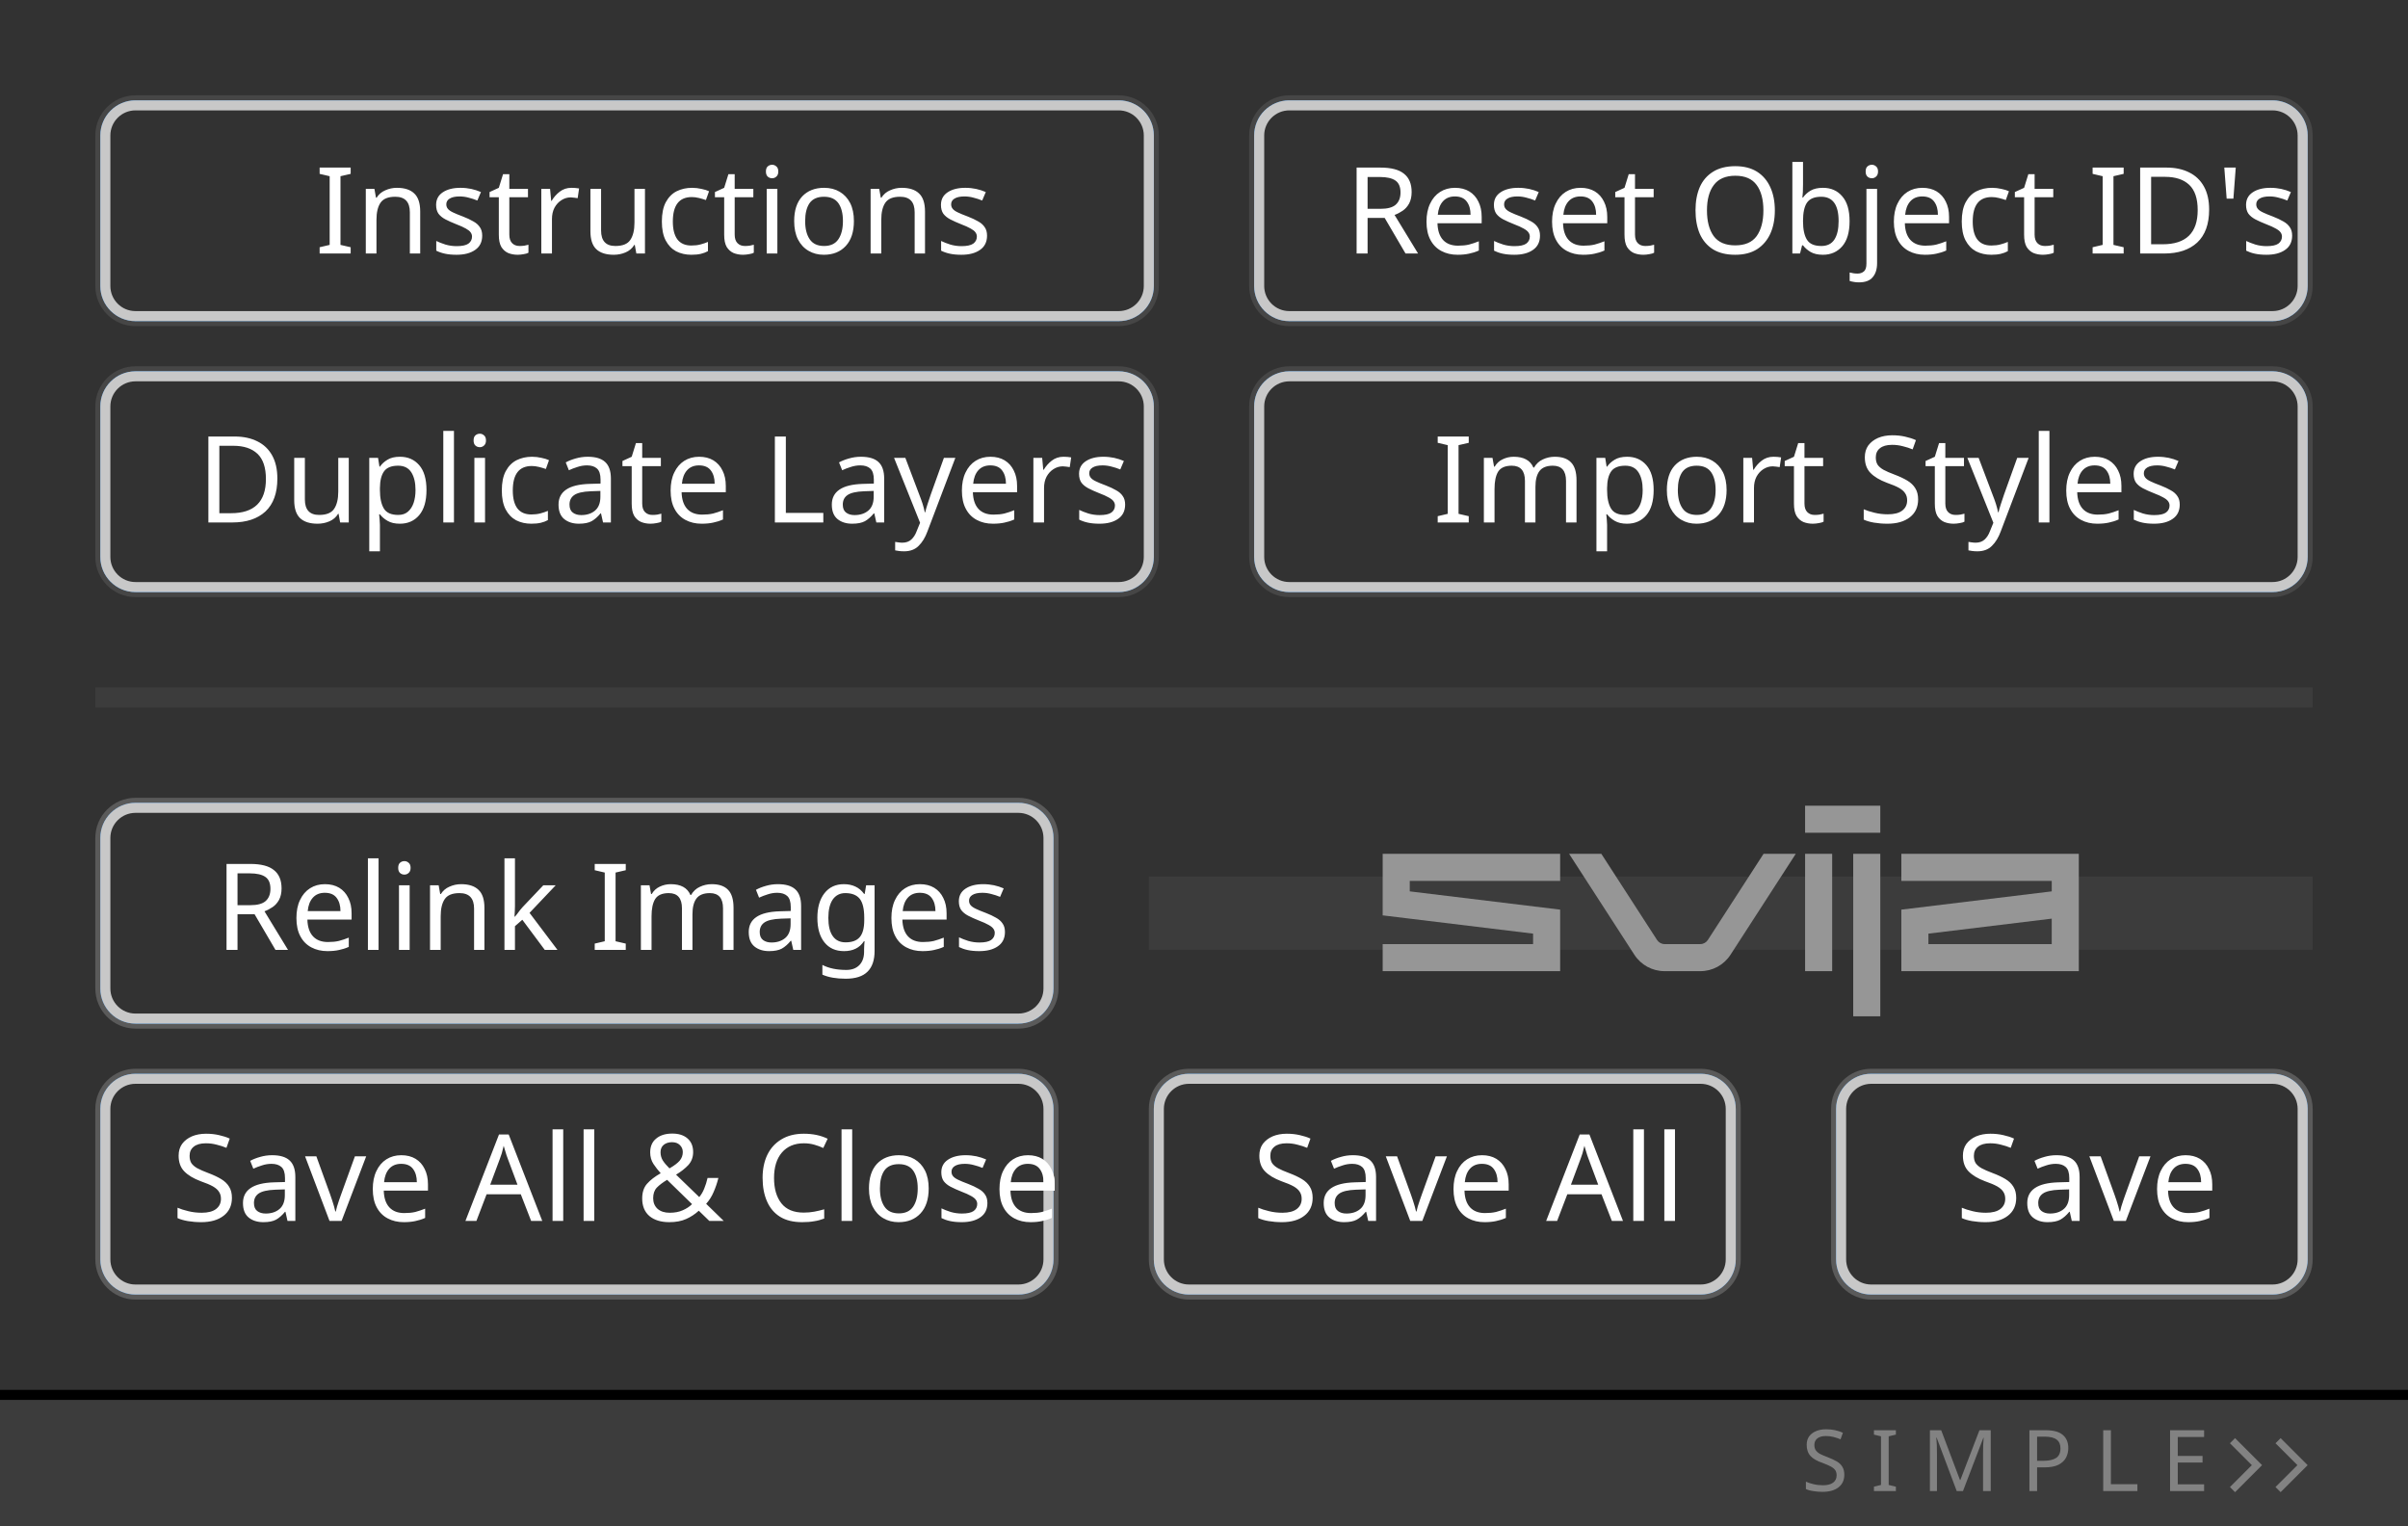
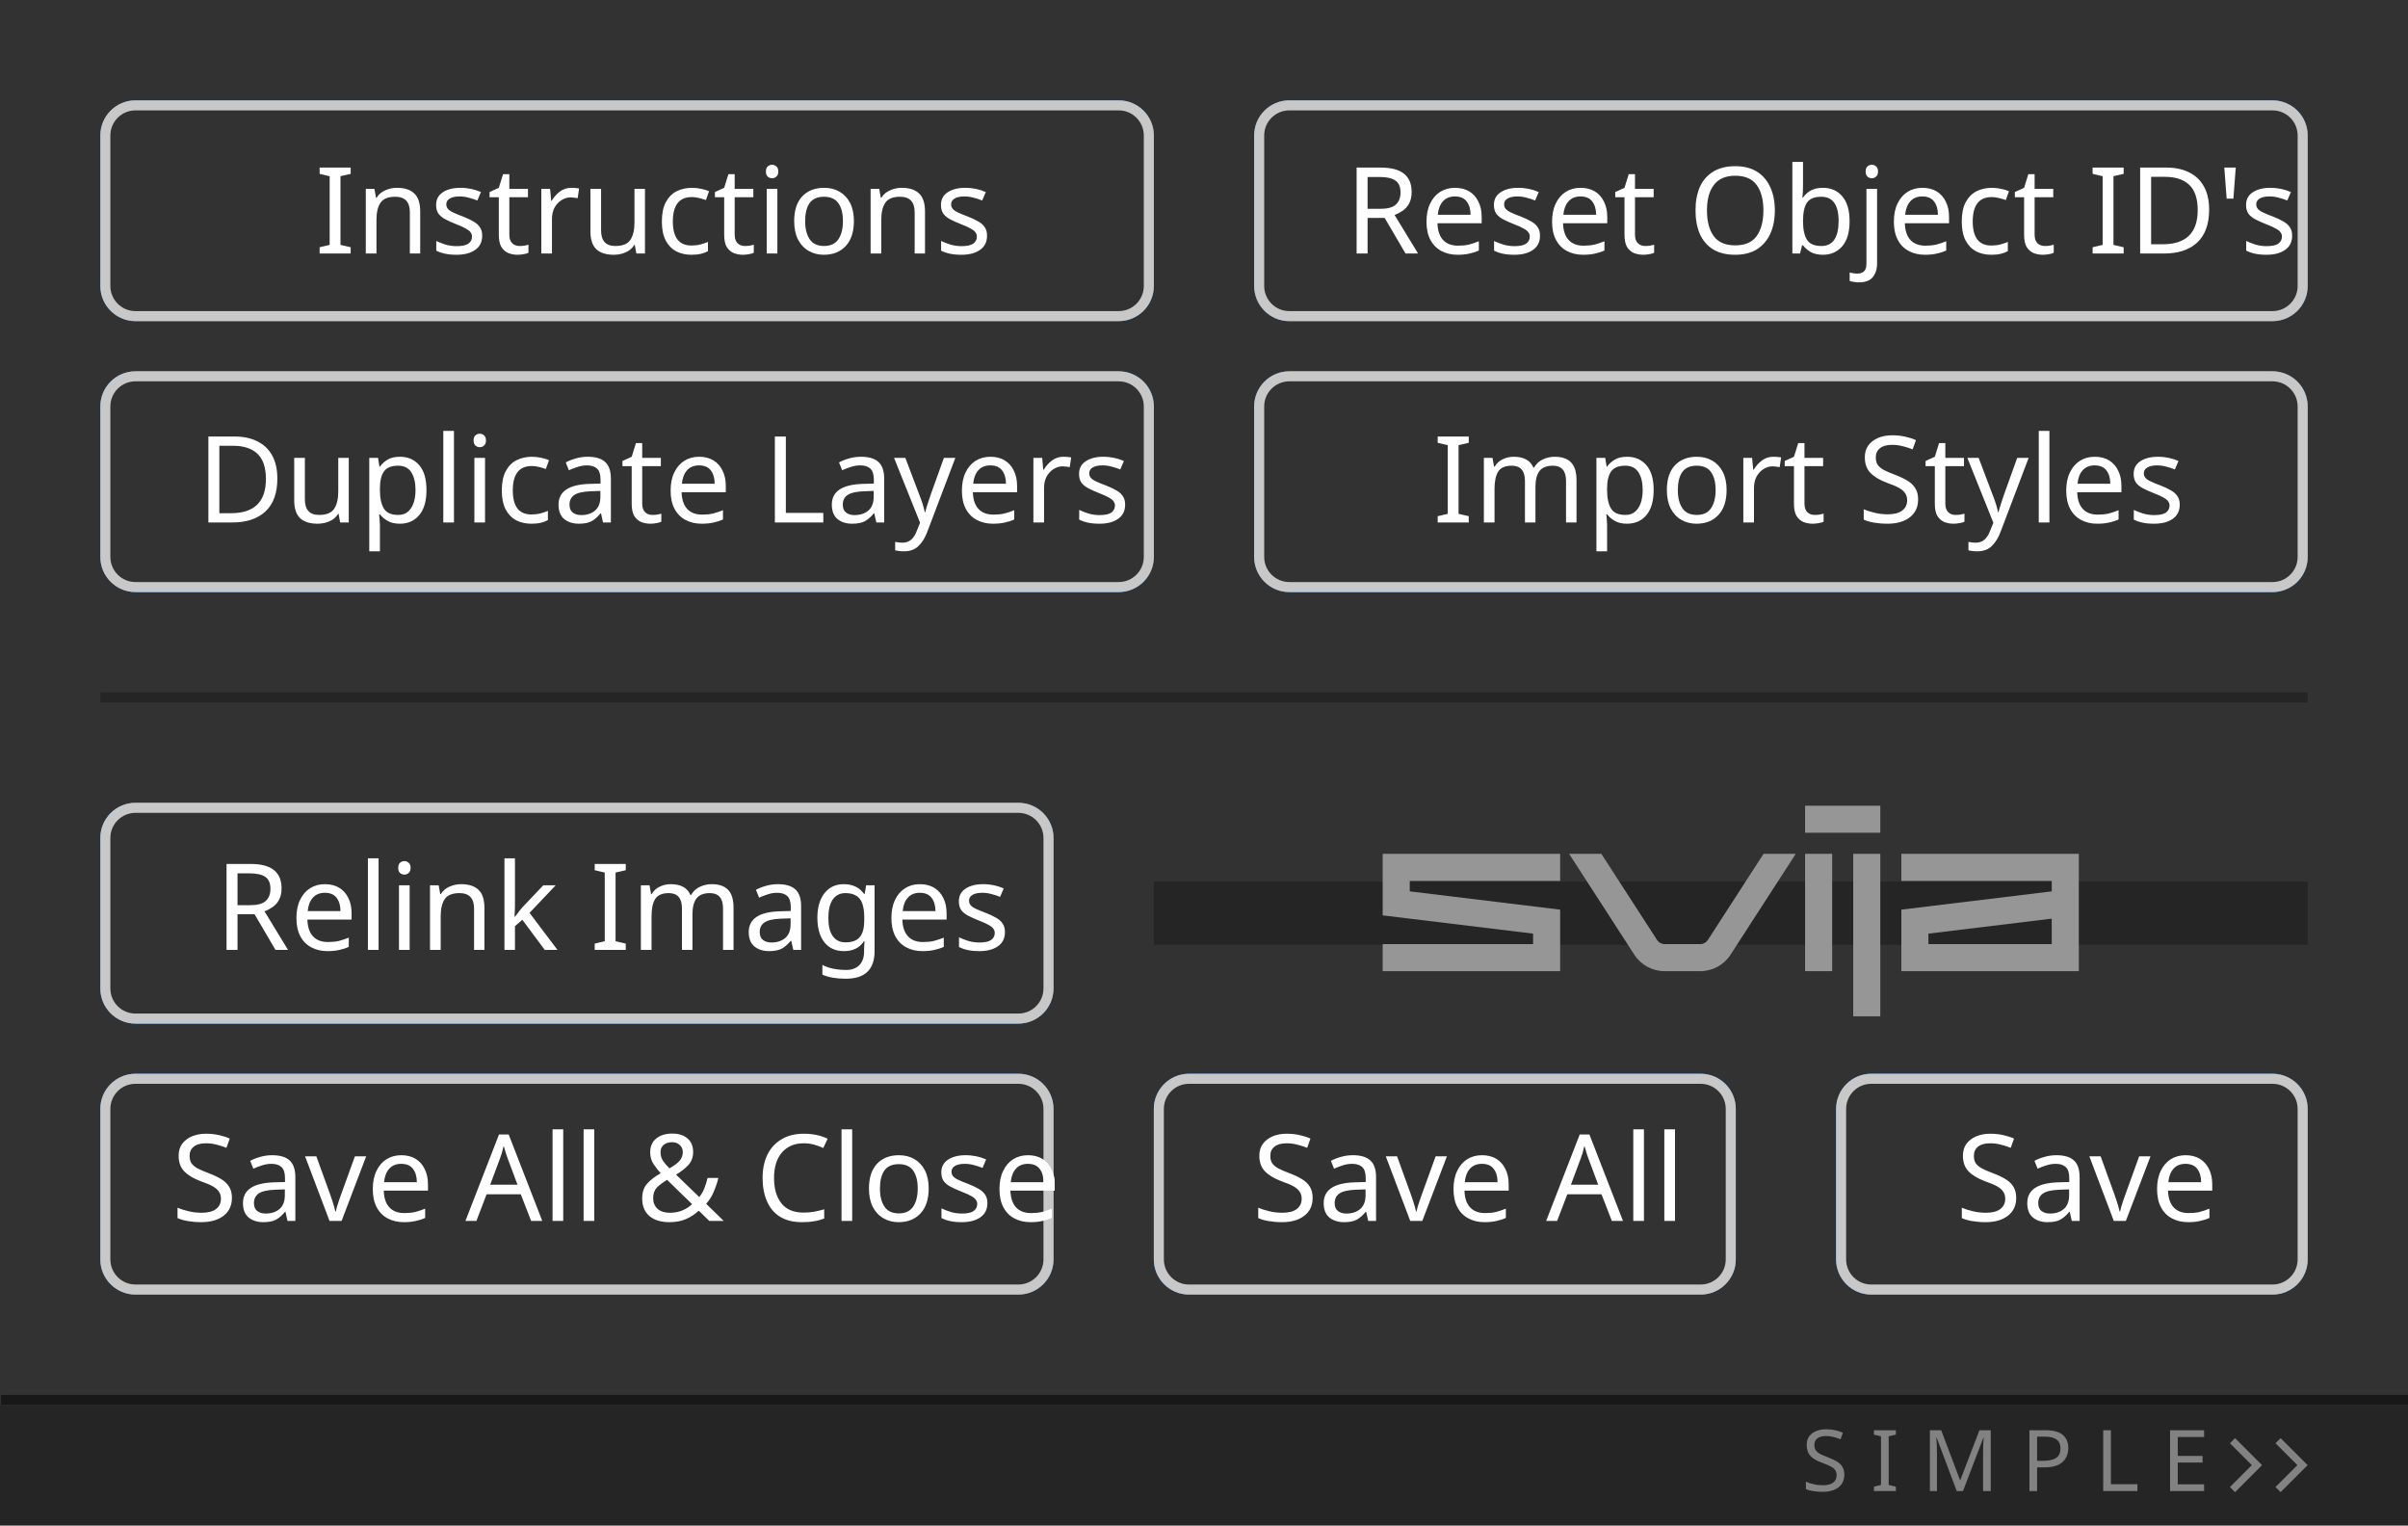
<svg xmlns="http://www.w3.org/2000/svg" xmlns:xlink="http://www.w3.org/1999/xlink" version="1.1" x="0px" y="0px" viewBox="0 0 240 152" style="enable-background:new 0 0 240 152;" xml:space="preserve">
  <style type="text/css">
- 	.st0{fill:#323232;stroke:#323232;stroke-miterlimit:10;}
- 	.st1{fill:#535353;stroke:#535353;stroke-miterlimit:10;}
- 	.st2{fill:#B9B9B9;stroke:#B9B9B9;stroke-miterlimit:10;}
- 	.st3{fill:#F0F0F0;stroke:#F0F0F0;stroke-miterlimit:10;}
- 	.st4{fill:#1E1E1E;stroke:#000000;stroke-miterlimit:10;}
- 	.st5{fill:#787878;stroke:#787878;stroke-miterlimit:10;}
- 	.st6{fill:#B4B4B4;stroke:#B4B4B4;stroke-miterlimit:10;}
- 	.st7{fill:#3C3C3C;stroke:#3C3C3C;stroke-miterlimit:10;}
- 	.st8{fill:#464646;stroke:#464646;stroke-miterlimit:10;}
- 	.st9{fill:#AAAAAA;stroke:#AAAAAA;stroke-miterlimit:10;}
- 	.st10{fill:#DCDCDC;stroke:#DCDCDC;stroke-miterlimit:10;}
+ 	.st0{fill:#323232;}
+ 	.st1{fill:#535353;}
+ 	.st2{fill:#B9B9B9;}
+ 	.st3{fill:#F0F0F0;}
+ 	.st4{fill:#181818;}
+ 	.st5{fill:#787878;}
+ 	.st6{fill:#B4B4B4;}
+ 	.st7{fill:#252525;}
+ 	.st8{fill:#464646;}
+ 	.st9{fill:#AAAAAA;}
+ 	.st10{fill:#DCDCDC;}
	.st11{fill:#828282;}
	.st12{font-family:'SourceSansPro-SemiBold';}
	.st13{font-size:8.5px;}
	.st14{fill:#8C8C8C;}
- 	.st15{fill:#464646;}
- 	.st16{fill:#5A5A5A;}
- 	.st17{fill:#969696;}
- 	.st18{fill:#AAAAAA;}
- 	.st19{fill:#787878;}
- 	.st20{fill:#5A5A5A;stroke:#5A5A5A;stroke-miterlimit:10;}
- 	.st21{fill:#828282;stroke:#828282;stroke-miterlimit:10;}
- 	.st22{fill:#DCDCDC;}
- 	.st23{font-size:12px;}
- 	.st24{fill:#646464;stroke:#646464;stroke-miterlimit:10;}
- 	.st25{fill:#969696;stroke:#969696;stroke-miterlimit:10;}
- 	.st26{fill:#C8C8C8;stroke:#C8C8C8;stroke-miterlimit:10;}
- 	.st27{fill:#505050;stroke:#505050;stroke-miterlimit:10;}
- 	.st28{fill:#E6E6E6;stroke:#E6E6E6;stroke-miterlimit:10;}
- 	.st29{fill:#2D8CEB;}
- 	.st30{fill:#C8C8C8;}
- 	.st31{fill:#323232;}
- 	.st32{fill:#646464;}
- 	.st33{fill:#FFFFFF;}
- 	.st34{opacity:0;}
+ 	.st15{fill:#5A5A5A;}
+ 	.st16{fill:#969696;}
+ 	.st17{fill:#3C3C3C;}
+ 	.st18{font-size:12px;}
+ 	.st19{fill:#646464;}
+ 	.st20{fill:#C8C8C8;}
+ 	.st21{fill:#505050;}
+ 	.st22{fill:#E6E6E6;}
+ 	.st23{fill:#2D8CEB;}
+ 	.st24{fill:#FFFFFF;}
+ 	.st25{opacity:0;}
</style>
  <g id="not_buttons__xBB_">
    <g id="background">
      <rect class="st0" width="240" height="152" />
    </g>
    <g id="bottom_bar_stroke">
      <g>
        <rect x="0.096" y="139" class="st4" width="239.904" height="1" />
      </g>
    </g>
    <g id="logo_bar_x2C__bar__x26__bottom_bar">
      <g>
        <rect x="115" y="87.85" class="st7" width="115" height="6.3" />
        <rect x="10" y="69" class="st7" width="220" height="1" />
      </g>
      <g>
        <rect x="0" y="140" class="st7" width="240" height="12" />
      </g>
    </g>
    <g id="bottom_bar_text">
      <g>
        <text transform="matrix(1 0 0 1 179.5529 148.5822)" class="st11 st12 st13">S I M P L E</text>
      </g>
      <path class="st11" d="M227.304,148.692l-0.51-0.51l2.183-2.182l-2.183-2.182l0.51-0.51l2.692,2.691L227.304,148.692z M225.455,146    l-2.691-2.691l-0.51,0.51l2.182,2.182l-2.182,2.182l0.51,0.51L225.455,146z" />
    </g>
    <g id="left_help">
	</g>
    <g id="logo__x26__right_help">
-       <path class="st17" d="M182.608,85.084h-2.698v11.692h2.698V85.084z M187.404,80.287h-7.495v2.698h7.495V80.287z M187.404,85.084    h-2.698v16.189h2.698V85.084z M155.497,96.776h-17.688v-2.698h14.99v-1.043l-14.99-1.82v-6.131h17.688v2.698h-14.99v1.042    l14.99,1.82V96.776z M207.191,85.084h-17.688v2.698h14.99v1.042l-14.99,1.82v6.131h17.688V85.084z M192.201,93.035l12.291-1.493    v2.535h-12.291V93.035z M175.768,85.084l-5.55,8.581c-0.167,0.259-0.451,0.413-0.759,0.413h-3.547    c-0.308,0-0.592-0.154-0.759-0.413l-5.55-8.581h-3.213l6.497,10.046c0.667,1.031,1.797,1.646,3.024,1.646h3.547    c1.227,0,2.358-0.615,3.024-1.646l6.497-10.046H175.768z" />
+       <path class="st16" d="M182.608,85.084h-2.698v11.692h2.698V85.084z M187.404,80.287h-7.495v2.698h7.495V80.287z M187.404,85.084    h-2.698v16.189h2.698V85.084z M155.497,96.776h-17.688v-2.698h14.99v-1.043l-14.99-1.82v-6.131h17.688v2.698h-14.99v1.042    l14.99,1.82V96.776z M207.191,85.084h-17.688v2.698h14.99v1.042l-14.99,1.82v6.131h17.688V85.084z M192.201,93.035l12.291-1.493    v2.535h-12.291V93.035z M175.768,85.084l-5.55,8.581c-0.167,0.259-0.451,0.413-0.759,0.413h-3.547    c-0.308,0-0.592-0.154-0.759-0.413l-5.55-8.581h-3.213l6.497,10.046c0.667,1.031,1.797,1.646,3.024,1.646h3.547    c1.227,0,2.358-0.615,3.024-1.646l6.497-10.046H175.768z" />
    </g>
  </g>
  <g id="buttons__xBB_">
    <g id="bottom_stroke">
      <g>
        <g>
-           <path class="st20" d="M226.5,129h-40c-1.93,0-3.5-1.57-3.5-3.5v-15c0-1.93,1.57-3.5,3.5-3.5h40c1.93,0,3.5,1.57,3.5,3.5v15      C230,127.43,228.43,129,226.5,129z" />
-         </g>
-         <g>
-           <path class="st20" d="M101.5,129h-88c-1.93,0-3.5-1.57-3.5-3.5v-15c0-1.93,1.57-3.5,3.5-3.5h88c1.93,0,3.5,1.57,3.5,3.5v15      C105,127.43,103.43,129,101.5,129z" />
-         </g>
-         <g>
-           <path class="st20" d="M101.5,102h-88c-1.93,0-3.5-1.57-3.5-3.5v-15c0-1.93,1.57-3.5,3.5-3.5h88c1.93,0,3.5,1.57,3.5,3.5v15      C105,100.43,103.43,102,101.5,102z" />
-         </g>
-         <g>
-           <path class="st20" d="M169.5,129h-51c-1.93,0-3.5-1.57-3.5-3.5v-15c0-1.93,1.57-3.5,3.5-3.5h51c1.93,0,3.5,1.57,3.5,3.5v15      C173,127.43,171.43,129,169.5,129z" />
+           <path class="st15" d="M226.5,129h-40c-1.93,0-3.5-1.57-3.5-3.5v-15c0-1.93,1.57-3.5,3.5-3.5h40c1.93,0,3.5,1.57,3.5,3.5v15      C230,127.43,228.43,129,226.5,129z" />
+         </g>
+         <g>
+           <path class="st15" d="M101.5,129h-88c-1.93,0-3.5-1.57-3.5-3.5v-15c0-1.93,1.57-3.5,3.5-3.5h88c1.93,0,3.5,1.57,3.5,3.5v15      C105,127.43,103.43,129,101.5,129z" />
+         </g>
+         <g>
+           <path class="st15" d="M101.5,102h-88c-1.93,0-3.5-1.57-3.5-3.5v-15c0-1.93,1.57-3.5,3.5-3.5h88c1.93,0,3.5,1.57,3.5,3.5v15      C105,100.43,103.43,102,101.5,102z" />
+         </g>
+         <g>
+           <path class="st15" d="M169.5,129h-51c-1.93,0-3.5-1.57-3.5-3.5v-15c0-1.93,1.57-3.5,3.5-3.5h51c1.93,0,3.5,1.57,3.5,3.5v15      C173,127.43,171.43,129,169.5,129z" />
        </g>
      </g>
    </g>
    <g id="bottom_fill">
      <g>
-         <path class="st7" d="M186.5,108c-1.379,0-2.5,1.121-2.5,2.5v15c0,1.379,1.121,2.5,2.5,2.5h40c1.379,0,2.5-1.121,2.5-2.5v-15     c0-1.379-1.121-2.5-2.5-2.5H186.5z" />
-       </g>
-       <g>
-         <path class="st7" d="M13.5,108c-1.379,0-2.5,1.121-2.5,2.5v15c0,1.379,1.121,2.5,2.5,2.5h88c1.379,0,2.5-1.121,2.5-2.5v-15     c0-1.379-1.121-2.5-2.5-2.5H13.5z" />
-       </g>
-       <g>
-         <path class="st7" d="M118.5,108c-1.379,0-2.5,1.121-2.5,2.5v15c0,1.379,1.121,2.5,2.5,2.5h51c1.379,0,2.5-1.121,2.5-2.5v-15     c0-1.379-1.121-2.5-2.5-2.5H118.5z" />
-       </g>
-       <g>
-         <path class="st7" d="M13.5,81c-1.379,0-2.5,1.122-2.5,2.5v15c0,1.379,1.121,2.5,2.5,2.5h88c1.379,0,2.5-1.121,2.5-2.5v-15     c0-1.378-1.121-2.5-2.5-2.5H13.5z" />
+         <path class="st17" d="M186.5,108c-1.379,0-2.5,1.121-2.5,2.5v15c0,1.379,1.121,2.5,2.5,2.5h40c1.379,0,2.5-1.121,2.5-2.5v-15     c0-1.379-1.121-2.5-2.5-2.5H186.5z" />
+       </g>
+       <g>
+         <path class="st17" d="M13.5,108c-1.379,0-2.5,1.121-2.5,2.5v15c0,1.379,1.121,2.5,2.5,2.5h88c1.379,0,2.5-1.121,2.5-2.5v-15     c0-1.379-1.121-2.5-2.5-2.5H13.5z" />
+       </g>
+       <g>
+         <path class="st17" d="M118.5,108c-1.379,0-2.5,1.121-2.5,2.5v15c0,1.379,1.121,2.5,2.5,2.5h51c1.379,0,2.5-1.121,2.5-2.5v-15     c0-1.379-1.121-2.5-2.5-2.5H118.5z" />
+       </g>
+       <g>
+         <path class="st17" d="M13.5,81c-1.379,0-2.5,1.122-2.5,2.5v15c0,1.379,1.121,2.5,2.5,2.5h88c1.379,0,2.5-1.121,2.5-2.5v-15     c0-1.378-1.121-2.5-2.5-2.5H13.5z" />
      </g>
    </g>
    <g id="bottom_label">
      <g>
-         <text transform="matrix(1 0 0 1 21.4224 94.653)" class="st22 st12 st23">Relink Images</text>
-       </g>
-       <g>
-         <text transform="matrix(1 0 0 1 17.0844 121.662)" class="st22 st12 st23">Save All &amp; Close</text>
-       </g>
-       <g>
-         <text transform="matrix(1 0 0 1 194.9201 121.6617)" class="st22 st12 st23">Save</text>
-       </g>
-       <g>
-         <text transform="matrix(1 0 0 1 124.7976 121.6617)" class="st22 st12 st23">Save All</text>
+         <text transform="matrix(1 0 0 1 21.4224 94.653)" class="st10 st12 st18">Relink Images</text>
+       </g>
+       <g>
+         <text transform="matrix(1 0 0 1 17.0844 121.662)" class="st10 st12 st18">Save All &amp; Close</text>
+       </g>
+       <g>
+         <text transform="matrix(1 0 0 1 194.9201 121.6617)" class="st10 st12 st18">Save</text>
+       </g>
+       <g>
+         <text transform="matrix(1 0 0 1 124.7976 121.6617)" class="st10 st12 st18">Save All</text>
      </g>
    </g>
    <g id="top_stroke">
      <g>
        <g>
          <path class="st8" d="M226.5,32h-98c-1.93,0-3.5-1.57-3.5-3.5v-15c0-1.93,1.57-3.5,3.5-3.5h98c1.93,0,3.5,1.57,3.5,3.5v15      C230,30.429,228.43,32,226.5,32z" />
        </g>
        <g>
          <path class="st8" d="M226.5,59h-98c-1.93,0-3.5-1.57-3.5-3.5v-15c0-1.93,1.57-3.5,3.5-3.5h98c1.93,0,3.5,1.57,3.5,3.5v15      C230,57.429,228.43,59,226.5,59z" />
        </g>
        <g>
          <path class="st8" d="M111.5,32h-98c-1.93,0-3.5-1.57-3.5-3.5v-15c0-1.93,1.57-3.5,3.5-3.5h98c1.93,0,3.5,1.57,3.5,3.5v15      C115,30.429,113.43,32,111.5,32z" />
        </g>
        <g>
          <path class="st8" d="M111.5,59h-98c-1.93,0-3.5-1.57-3.5-3.5v-15c0-1.93,1.57-3.5,3.5-3.5h98c1.93,0,3.5,1.57,3.5,3.5v15      C115,57.429,113.43,59,111.5,59z" />
        </g>
      </g>
    </g>
    <g id="top_fill">
      <g>
        <path class="st0" d="M128.5,11c-1.379,0-2.5,1.122-2.5,2.5v15c0,1.378,1.121,2.5,2.5,2.5h98c1.379,0,2.5-1.122,2.5-2.5v-15     c0-1.378-1.121-2.5-2.5-2.5H128.5z" />
        <path class="st0" d="M128.5,38c-1.379,0-2.5,1.122-2.5,2.5v15c0,1.378,1.121,2.5,2.5,2.5h98c1.379,0,2.5-1.122,2.5-2.5v-15     c0-1.378-1.121-2.5-2.5-2.5H128.5z" />
        <path class="st0" d="M13.5,11c-1.379,0-2.5,1.122-2.5,2.5v15c0,1.378,1.121,2.5,2.5,2.5h98c1.379,0,2.5-1.122,2.5-2.5v-15     c0-1.378-1.121-2.5-2.5-2.5H13.5z" />
        <path class="st0" d="M13.5,38c-1.379,0-2.5,1.122-2.5,2.5v15c0,1.378,1.121,2.5,2.5,2.5h98c1.379,0,2.5-1.122,2.5-2.5v-15     c0-1.378-1.121-2.5-2.5-2.5H13.5z" />
      </g>
    </g>
    <g id="top_label">
      <g>
-         <text transform="matrix(1 0 0 1 134.0547 25.2622)" class="st17 st12 st23">Reset Object ID's</text>
-       </g>
-       <g>
-         <text transform="matrix(1 0 0 1 31.3728 25.2624)" class="st17 st12 st23">Instructions</text>
-       </g>
-       <g>
-         <text transform="matrix(1 0 0 1 19.6126 52.0623)" class="st17 st12 st23">Duplicate Layers</text>
-       </g>
-       <g>
-         <text transform="matrix(1 0 0 1 142.8082 52.0624)" class="st17 st12 st23">Import Styles</text>
+         <text transform="matrix(1 0 0 1 134.0547 25.2622)" class="st16 st12 st18">Reset Object ID's</text>
+       </g>
+       <g>
+         <text transform="matrix(1 0 0 1 31.3728 25.2624)" class="st16 st12 st18">Instructions</text>
+       </g>
+       <g>
+         <text transform="matrix(1 0 0 1 19.6126 52.0623)" class="st16 st12 st18">Duplicate Layers</text>
+       </g>
+       <g>
+         <text transform="matrix(1 0 0 1 142.8082 52.0624)" class="st16 st12 st18">Import Styles</text>
      </g>
    </g>
  </g>
  <g id="mouseover__xBB_">
    <g id="mouseover_3">
	</g>
    <g id="mouseover_2">
	</g>
    <g id="mouseover_1">
	</g>
    <g id="mouseover_0">
      <g id="mov0-10">
-         <path class="st29" d="M226.5,129h-40c-1.93,0-3.5-1.57-3.5-3.5v-15c0-1.93,1.57-3.5,3.5-3.5h40c1.93,0,3.5,1.57,3.5,3.5v15     C230,127.43,228.43,129,226.5,129z" />
-         <path class="st31" d="M186.5,108c-1.379,0-2.5,1.121-2.5,2.5v15c0,1.379,1.121,2.5,2.5,2.5h40c1.379,0,2.5-1.121,2.5-2.5v-15     c0-1.379-1.121-2.5-2.5-2.5H186.5z" />
-         <g>
-           <text transform="matrix(1 0 0 1 194.9201 121.6617)" class="st22 st12 st23">Save</text>
+         <path class="st23" d="M226.5,129h-40c-1.93,0-3.5-1.57-3.5-3.5v-15c0-1.93,1.57-3.5,3.5-3.5h40c1.93,0,3.5,1.57,3.5,3.5v15     C230,127.43,228.43,129,226.5,129z" />
+         <path class="st0" d="M186.5,108c-1.379,0-2.5,1.121-2.5,2.5v15c0,1.379,1.121,2.5,2.5,2.5h40c1.379,0,2.5-1.121,2.5-2.5v-15     c0-1.379-1.121-2.5-2.5-2.5H186.5z" />
+         <g>
+           <text transform="matrix(1 0 0 1 194.9201 121.6617)" class="st10 st12 st18">Save</text>
        </g>
      </g>
      <g id="mov0-9">
-         <path class="st29" d="M169.5,129h-51c-1.93,0-3.5-1.57-3.5-3.5v-15c0-1.93,1.57-3.5,3.5-3.5h51c1.93,0,3.5,1.57,3.5,3.5v15     C173,127.43,171.43,129,169.5,129z" />
-         <path class="st31" d="M118.5,108c-1.379,0-2.5,1.121-2.5,2.5v15c0,1.379,1.121,2.5,2.5,2.5h51c1.379,0,2.5-1.121,2.5-2.5v-15     c0-1.379-1.121-2.5-2.5-2.5H118.5z" />
-         <g>
-           <text transform="matrix(1 0 0 1 124.7976 121.6617)" class="st22 st12 st23">Save All</text>
+         <path class="st23" d="M169.5,129h-51c-1.93,0-3.5-1.57-3.5-3.5v-15c0-1.93,1.57-3.5,3.5-3.5h51c1.93,0,3.5,1.57,3.5,3.5v15     C173,127.43,171.43,129,169.5,129z" />
+         <path class="st0" d="M118.5,108c-1.379,0-2.5,1.121-2.5,2.5v15c0,1.379,1.121,2.5,2.5,2.5h51c1.379,0,2.5-1.121,2.5-2.5v-15     c0-1.379-1.121-2.5-2.5-2.5H118.5z" />
+         <g>
+           <text transform="matrix(1 0 0 1 124.7976 121.6617)" class="st10 st12 st18">Save All</text>
        </g>
      </g>
      <g id="mov0-8">
-         <path class="st29" d="M101.5,129h-88c-1.93,0-3.5-1.57-3.5-3.5v-15c0-1.93,1.57-3.5,3.5-3.5h88c1.93,0,3.5,1.57,3.5,3.5v15     C105,127.43,103.43,129,101.5,129z" />
-         <path class="st31" d="M13.5,108c-1.379,0-2.5,1.121-2.5,2.5v15c0,1.379,1.121,2.5,2.5,2.5h88c1.379,0,2.5-1.121,2.5-2.5v-15     c0-1.379-1.121-2.5-2.5-2.5H13.5z" />
-         <g>
-           <text transform="matrix(1 0 0 1 17.0844 121.662)" class="st22 st12 st23">Save All &amp; Close</text>
+         <path class="st23" d="M101.5,129h-88c-1.93,0-3.5-1.57-3.5-3.5v-15c0-1.93,1.57-3.5,3.5-3.5h88c1.93,0,3.5,1.57,3.5,3.5v15     C105,127.43,103.43,129,101.5,129z" />
+         <path class="st0" d="M13.5,108c-1.379,0-2.5,1.121-2.5,2.5v15c0,1.379,1.121,2.5,2.5,2.5h88c1.379,0,2.5-1.121,2.5-2.5v-15     c0-1.379-1.121-2.5-2.5-2.5H13.5z" />
+         <g>
+           <text transform="matrix(1 0 0 1 17.0844 121.662)" class="st10 st12 st18">Save All &amp; Close</text>
        </g>
      </g>
      <g id="mov0-7">
-         <path class="st29" d="M101.5,102h-88c-1.93,0-3.5-1.57-3.5-3.5v-15c0-1.93,1.57-3.5,3.5-3.5h88c1.93,0,3.5,1.57,3.5,3.5v15     C105,100.43,103.43,102,101.5,102z" />
-         <path class="st31" d="M13.5,81c-1.379,0-2.5,1.122-2.5,2.5v15c0,1.379,1.121,2.5,2.5,2.5h88c1.379,0,2.5-1.121,2.5-2.5v-15     c0-1.378-1.121-2.5-2.5-2.5H13.5z" />
-         <g>
-           <text transform="matrix(1 0 0 1 21.4224 94.653)" class="st22 st12 st23">Relink Images</text>
+         <path class="st23" d="M101.5,102h-88c-1.93,0-3.5-1.57-3.5-3.5v-15c0-1.93,1.57-3.5,3.5-3.5h88c1.93,0,3.5,1.57,3.5,3.5v15     C105,100.43,103.43,102,101.5,102z" />
+         <path class="st0" d="M13.5,81c-1.379,0-2.5,1.122-2.5,2.5v15c0,1.379,1.121,2.5,2.5,2.5h88c1.379,0,2.5-1.121,2.5-2.5v-15     c0-1.378-1.121-2.5-2.5-2.5H13.5z" />
+         <g>
+           <text transform="matrix(1 0 0 1 21.4224 94.653)" class="st10 st12 st18">Relink Images</text>
        </g>
      </g>
      <g id="mov0-6">
-         <path class="st29" d="M226.5,59h-98c-1.93,0-3.5-1.57-3.5-3.5v-15c0-1.93,1.57-3.5,3.5-3.5h98c1.93,0,3.5,1.57,3.5,3.5v15     C230,57.429,228.43,59,226.5,59z" />
-         <path class="st31" d="M128.5,38c-1.379,0-2.5,1.122-2.5,2.5v15c0,1.378,1.121,2.5,2.5,2.5h98c1.379,0,2.5-1.122,2.5-2.5v-15     c0-1.378-1.121-2.5-2.5-2.5H128.5z" />
-         <g>
-           <text transform="matrix(1 0 0 1 142.8082 52.0624)" class="st22 st12 st23">Import Styles</text>
+         <path class="st23" d="M226.5,59h-98c-1.93,0-3.5-1.57-3.5-3.5v-15c0-1.93,1.57-3.5,3.5-3.5h98c1.93,0,3.5,1.57,3.5,3.5v15     C230,57.429,228.43,59,226.5,59z" />
+         <path class="st0" d="M128.5,38c-1.379,0-2.5,1.122-2.5,2.5v15c0,1.378,1.121,2.5,2.5,2.5h98c1.379,0,2.5-1.122,2.5-2.5v-15     c0-1.378-1.121-2.5-2.5-2.5H128.5z" />
+         <g>
+           <text transform="matrix(1 0 0 1 142.8082 52.0624)" class="st10 st12 st18">Import Styles</text>
        </g>
      </g>
      <g id="mov0-5">
-         <path class="st29" d="M111.5,59h-98c-1.93,0-3.5-1.57-3.5-3.5v-15c0-1.93,1.57-3.5,3.5-3.5h98c1.93,0,3.5,1.57,3.5,3.5v15     C115,57.429,113.43,59,111.5,59z" />
-         <path class="st31" d="M13.5,38c-1.379,0-2.5,1.122-2.5,2.5v15c0,1.378,1.121,2.5,2.5,2.5h98c1.379,0,2.5-1.122,2.5-2.5v-15     c0-1.378-1.121-2.5-2.5-2.5H13.5z" />
-         <g>
-           <text transform="matrix(1 0 0 1 19.6126 52.0623)" class="st22 st12 st23">Duplicate Layers</text>
+         <path class="st23" d="M111.5,59h-98c-1.93,0-3.5-1.57-3.5-3.5v-15c0-1.93,1.57-3.5,3.5-3.5h98c1.93,0,3.5,1.57,3.5,3.5v15     C115,57.429,113.43,59,111.5,59z" />
+         <path class="st0" d="M13.5,38c-1.379,0-2.5,1.122-2.5,2.5v15c0,1.378,1.121,2.5,2.5,2.5h98c1.379,0,2.5-1.122,2.5-2.5v-15     c0-1.378-1.121-2.5-2.5-2.5H13.5z" />
+         <g>
+           <text transform="matrix(1 0 0 1 19.6126 52.0623)" class="st10 st12 st18">Duplicate Layers</text>
        </g>
      </g>
      <g id="mov0-4">
-         <path class="st29" d="M226.5,32h-98c-1.93,0-3.5-1.57-3.5-3.5v-15c0-1.93,1.57-3.5,3.5-3.5h98c1.93,0,3.5,1.57,3.5,3.5v15     C230,30.429,228.43,32,226.5,32z" />
-         <path class="st31" d="M128.5,11c-1.379,0-2.5,1.122-2.5,2.5v15c0,1.378,1.121,2.5,2.5,2.5h98c1.379,0,2.5-1.122,2.5-2.5v-15     c0-1.378-1.121-2.5-2.5-2.5H128.5z" />
-         <g>
-           <text transform="matrix(1 0 0 1 134.0547 25.2622)" class="st22 st12 st23">Reset Object ID's</text>
+         <path class="st23" d="M226.5,32h-98c-1.93,0-3.5-1.57-3.5-3.5v-15c0-1.93,1.57-3.5,3.5-3.5h98c1.93,0,3.5,1.57,3.5,3.5v15     C230,30.429,228.43,32,226.5,32z" />
+         <path class="st0" d="M128.5,11c-1.379,0-2.5,1.122-2.5,2.5v15c0,1.378,1.121,2.5,2.5,2.5h98c1.379,0,2.5-1.122,2.5-2.5v-15     c0-1.378-1.121-2.5-2.5-2.5H128.5z" />
+         <g>
+           <text transform="matrix(1 0 0 1 134.0547 25.2622)" class="st10 st12 st18">Reset Object ID's</text>
        </g>
      </g>
      <g id="mov0-3">
-         <path class="st29" d="M111.5,32h-98c-1.93,0-3.5-1.57-3.5-3.5v-15c0-1.93,1.57-3.5,3.5-3.5h98c1.93,0,3.5,1.57,3.5,3.5v15     C115,30.429,113.43,32,111.5,32z" />
-         <path class="st31" d="M13.5,11c-1.379,0-2.5,1.122-2.5,2.5v15c0,1.378,1.121,2.5,2.5,2.5h98c1.379,0,2.5-1.122,2.5-2.5v-15     c0-1.378-1.121-2.5-2.5-2.5H13.5z" />
-         <g>
-           <text transform="matrix(1 0 0 1 31.3728 25.2624)" class="st22 st12 st23">Instructions</text>
+         <path class="st23" d="M111.5,32h-98c-1.93,0-3.5-1.57-3.5-3.5v-15c0-1.93,1.57-3.5,3.5-3.5h98c1.93,0,3.5,1.57,3.5,3.5v15     C115,30.429,113.43,32,111.5,32z" />
+         <path class="st0" d="M13.5,11c-1.379,0-2.5,1.122-2.5,2.5v15c0,1.378,1.121,2.5,2.5,2.5h98c1.379,0,2.5-1.122,2.5-2.5v-15     c0-1.378-1.121-2.5-2.5-2.5H13.5z" />
+         <g>
+           <text transform="matrix(1 0 0 1 31.3728 25.2624)" class="st10 st12 st18">Instructions</text>
        </g>
      </g>
    </g>
  </g>
  <g id="mousedowns__xBB_">
    <g id="mousedown_3">
	</g>
    <g id="mousedown_2">
	</g>
    <g id="mousedown_1">
	</g>
    <g id="mousedown_0">
      <g id="mod0-10">
-         <path class="st30" d="M226.5,129h-40c-1.93,0-3.5-1.57-3.5-3.5v-15c0-1.93,1.57-3.5,3.5-3.5h40c1.93,0,3.5,1.57,3.5,3.5v15     C230,127.43,228.43,129,226.5,129z" />
-         <path class="st31" d="M186.5,108c-1.379,0-2.5,1.121-2.5,2.5v15c0,1.379,1.121,2.5,2.5,2.5h40c1.379,0,2.5-1.121,2.5-2.5v-15     c0-1.379-1.121-2.5-2.5-2.5H186.5z" />
-         <g>
-           <text transform="matrix(1 0 0 1 194.9201 121.6617)" class="st33 st12 st23">Save</text>
+         <path class="st20" d="M226.5,129h-40c-1.93,0-3.5-1.57-3.5-3.5v-15c0-1.93,1.57-3.5,3.5-3.5h40c1.93,0,3.5,1.57,3.5,3.5v15     C230,127.43,228.43,129,226.5,129z" />
+         <path class="st0" d="M186.5,108c-1.379,0-2.5,1.121-2.5,2.5v15c0,1.379,1.121,2.5,2.5,2.5h40c1.379,0,2.5-1.121,2.5-2.5v-15     c0-1.379-1.121-2.5-2.5-2.5H186.5z" />
+         <g>
+           <text transform="matrix(1 0 0 1 194.9201 121.6617)" class="st24 st12 st18">Save</text>
        </g>
      </g>
      <g id="mod0-9">
-         <path class="st30" d="M169.5,129h-51c-1.93,0-3.5-1.57-3.5-3.5v-15c0-1.93,1.57-3.5,3.5-3.5h51c1.93,0,3.5,1.57,3.5,3.5v15     C173,127.43,171.43,129,169.5,129z" />
-         <path class="st31" d="M118.5,108c-1.379,0-2.5,1.121-2.5,2.5v15c0,1.379,1.121,2.5,2.5,2.5h51c1.379,0,2.5-1.121,2.5-2.5v-15     c0-1.379-1.121-2.5-2.5-2.5H118.5z" />
-         <g>
-           <text transform="matrix(1 0 0 1 124.7976 121.6617)" class="st33 st12 st23">Save All</text>
+         <path class="st20" d="M169.5,129h-51c-1.93,0-3.5-1.57-3.5-3.5v-15c0-1.93,1.57-3.5,3.5-3.5h51c1.93,0,3.5,1.57,3.5,3.5v15     C173,127.43,171.43,129,169.5,129z" />
+         <path class="st0" d="M118.5,108c-1.379,0-2.5,1.121-2.5,2.5v15c0,1.379,1.121,2.5,2.5,2.5h51c1.379,0,2.5-1.121,2.5-2.5v-15     c0-1.379-1.121-2.5-2.5-2.5H118.5z" />
+         <g>
+           <text transform="matrix(1 0 0 1 124.7976 121.6617)" class="st24 st12 st18">Save All</text>
        </g>
      </g>
      <g id="mod0-8">
-         <path class="st30" d="M101.5,129h-88c-1.93,0-3.5-1.57-3.5-3.5v-15c0-1.93,1.57-3.5,3.5-3.5h88c1.93,0,3.5,1.57,3.5,3.5v15     C105,127.43,103.43,129,101.5,129z" />
-         <path class="st31" d="M13.5,108c-1.379,0-2.5,1.121-2.5,2.5v15c0,1.379,1.121,2.5,2.5,2.5h88c1.379,0,2.5-1.121,2.5-2.5v-15     c0-1.379-1.121-2.5-2.5-2.5H13.5z" />
-         <g>
-           <text transform="matrix(1 0 0 1 17.0844 121.662)" class="st33 st12 st23">Save All &amp; Close</text>
+         <path class="st20" d="M101.5,129h-88c-1.93,0-3.5-1.57-3.5-3.5v-15c0-1.93,1.57-3.5,3.5-3.5h88c1.93,0,3.5,1.57,3.5,3.5v15     C105,127.43,103.43,129,101.5,129z" />
+         <path class="st0" d="M13.5,108c-1.379,0-2.5,1.121-2.5,2.5v15c0,1.379,1.121,2.5,2.5,2.5h88c1.379,0,2.5-1.121,2.5-2.5v-15     c0-1.379-1.121-2.5-2.5-2.5H13.5z" />
+         <g>
+           <text transform="matrix(1 0 0 1 17.0844 121.662)" class="st24 st12 st18">Save All &amp; Close</text>
        </g>
      </g>
      <g id="mod0-7">
-         <path class="st30" d="M101.5,102h-88c-1.93,0-3.5-1.57-3.5-3.5v-15c0-1.93,1.57-3.5,3.5-3.5h88c1.93,0,3.5,1.57,3.5,3.5v15     C105,100.43,103.43,102,101.5,102z" />
-         <path class="st31" d="M13.5,81c-1.379,0-2.5,1.122-2.5,2.5v15c0,1.379,1.121,2.5,2.5,2.5h88c1.379,0,2.5-1.121,2.5-2.5v-15     c0-1.378-1.121-2.5-2.5-2.5H13.5z" />
-         <g>
-           <text transform="matrix(1 0 0 1 21.4224 94.653)" class="st33 st12 st23">Relink Images</text>
+         <path class="st20" d="M101.5,102h-88c-1.93,0-3.5-1.57-3.5-3.5v-15c0-1.93,1.57-3.5,3.5-3.5h88c1.93,0,3.5,1.57,3.5,3.5v15     C105,100.43,103.43,102,101.5,102z" />
+         <path class="st0" d="M13.5,81c-1.379,0-2.5,1.122-2.5,2.5v15c0,1.379,1.121,2.5,2.5,2.5h88c1.379,0,2.5-1.121,2.5-2.5v-15     c0-1.378-1.121-2.5-2.5-2.5H13.5z" />
+         <g>
+           <text transform="matrix(1 0 0 1 21.4224 94.653)" class="st24 st12 st18">Relink Images</text>
        </g>
      </g>
      <g id="mod0-6">
-         <path class="st30" d="M226.5,59h-98c-1.93,0-3.5-1.57-3.5-3.5v-15c0-1.93,1.57-3.5,3.5-3.5h98c1.93,0,3.5,1.57,3.5,3.5v15     C230,57.429,228.43,59,226.5,59z" />
-         <path class="st31" d="M128.5,38c-1.379,0-2.5,1.122-2.5,2.5v15c0,1.378,1.121,2.5,2.5,2.5h98c1.379,0,2.5-1.122,2.5-2.5v-15     c0-1.378-1.121-2.5-2.5-2.5H128.5z" />
-         <g>
-           <text transform="matrix(1 0 0 1 142.8082 52.0624)" class="st33 st12 st23">Import Styles</text>
+         <path class="st20" d="M226.5,59h-98c-1.93,0-3.5-1.57-3.5-3.5v-15c0-1.93,1.57-3.5,3.5-3.5h98c1.93,0,3.5,1.57,3.5,3.5v15     C230,57.429,228.43,59,226.5,59z" />
+         <path class="st0" d="M128.5,38c-1.379,0-2.5,1.122-2.5,2.5v15c0,1.378,1.121,2.5,2.5,2.5h98c1.379,0,2.5-1.122,2.5-2.5v-15     c0-1.378-1.121-2.5-2.5-2.5H128.5z" />
+         <g>
+           <text transform="matrix(1 0 0 1 142.8082 52.0624)" class="st24 st12 st18">Import Styles</text>
        </g>
      </g>
      <g id="mod0-5">
-         <path class="st30" d="M111.5,59h-98c-1.93,0-3.5-1.57-3.5-3.5v-15c0-1.93,1.57-3.5,3.5-3.5h98c1.93,0,3.5,1.57,3.5,3.5v15     C115,57.429,113.43,59,111.5,59z" />
-         <path class="st31" d="M13.5,38c-1.379,0-2.5,1.122-2.5,2.5v15c0,1.378,1.121,2.5,2.5,2.5h98c1.379,0,2.5-1.122,2.5-2.5v-15     c0-1.378-1.121-2.5-2.5-2.5H13.5z" />
-         <g>
-           <text transform="matrix(1 0 0 1 19.6126 52.0623)" class="st33 st12 st23">Duplicate Layers</text>
+         <path class="st20" d="M111.5,59h-98c-1.93,0-3.5-1.57-3.5-3.5v-15c0-1.93,1.57-3.5,3.5-3.5h98c1.93,0,3.5,1.57,3.5,3.5v15     C115,57.429,113.43,59,111.5,59z" />
+         <path class="st0" d="M13.5,38c-1.379,0-2.5,1.122-2.5,2.5v15c0,1.378,1.121,2.5,2.5,2.5h98c1.379,0,2.5-1.122,2.5-2.5v-15     c0-1.378-1.121-2.5-2.5-2.5H13.5z" />
+         <g>
+           <text transform="matrix(1 0 0 1 19.6126 52.0623)" class="st24 st12 st18">Duplicate Layers</text>
        </g>
      </g>
      <g id="mod0-4">
-         <path class="st30" d="M226.5,32h-98c-1.93,0-3.5-1.57-3.5-3.5v-15c0-1.93,1.57-3.5,3.5-3.5h98c1.93,0,3.5,1.57,3.5,3.5v15     C230,30.429,228.43,32,226.5,32z" />
-         <path class="st31" d="M128.5,11c-1.379,0-2.5,1.122-2.5,2.5v15c0,1.378,1.121,2.5,2.5,2.5h98c1.379,0,2.5-1.122,2.5-2.5v-15     c0-1.378-1.121-2.5-2.5-2.5H128.5z" />
-         <g>
-           <text transform="matrix(1 0 0 1 134.0547 25.2622)" class="st33 st12 st23">Reset Object ID's</text>
+         <path class="st20" d="M226.5,32h-98c-1.93,0-3.5-1.57-3.5-3.5v-15c0-1.93,1.57-3.5,3.5-3.5h98c1.93,0,3.5,1.57,3.5,3.5v15     C230,30.429,228.43,32,226.5,32z" />
+         <path class="st0" d="M128.5,11c-1.379,0-2.5,1.122-2.5,2.5v15c0,1.378,1.121,2.5,2.5,2.5h98c1.379,0,2.5-1.122,2.5-2.5v-15     c0-1.378-1.121-2.5-2.5-2.5H128.5z" />
+         <g>
+           <text transform="matrix(1 0 0 1 134.0547 25.2622)" class="st24 st12 st18">Reset Object ID's</text>
        </g>
      </g>
      <g id="mod0-3">
-         <path class="st30" d="M111.5,32h-98c-1.93,0-3.5-1.57-3.5-3.5v-15c0-1.93,1.57-3.5,3.5-3.5h98c1.93,0,3.5,1.57,3.5,3.5v15     C115,30.429,113.43,32,111.5,32z" />
-         <path class="st31" d="M13.5,11c-1.379,0-2.5,1.122-2.5,2.5v15c0,1.378,1.121,2.5,2.5,2.5h98c1.379,0,2.5-1.122,2.5-2.5v-15     c0-1.378-1.121-2.5-2.5-2.5H13.5z" />
-         <g>
-           <text transform="matrix(1 0 0 1 31.3728 25.2624)" class="st33 st12 st23">Instructions</text>
+         <path class="st20" d="M111.5,32h-98c-1.93,0-3.5-1.57-3.5-3.5v-15c0-1.93,1.57-3.5,3.5-3.5h98c1.93,0,3.5,1.57,3.5,3.5v15     C115,30.429,113.43,32,111.5,32z" />
+         <path class="st0" d="M13.5,11c-1.379,0-2.5,1.122-2.5,2.5v15c0,1.378,1.121,2.5,2.5,2.5h98c1.379,0,2.5-1.122,2.5-2.5v-15     c0-1.378-1.121-2.5-2.5-2.5H13.5z" />
+         <g>
+           <text transform="matrix(1 0 0 1 31.3728 25.2624)" class="st24 st12 st18">Instructions</text>
        </g>
      </g>
    </g>
  </g>
  <g id="listener_links__xBB_">
    <g id="links3">
	</g>
    <g id="links2">
	</g>
    <g id="links1">
	</g>
    <g id="links0">
-       <rect id="link0-10" x="178" y="104.5" class="st34" width="55" height="27.5" />
-       <rect id="link0-9" x="112" y="104.5" class="st34" width="66" height="27.5" />
-       <rect id="link0-8" x="7" y="104.5" class="st34" width="101" height="27.5" />
-       <rect id="link0-7" x="7" y="77" class="st34" width="101" height="27.5" />
-       <rect id="link0-6" x="122" y="34.5" class="st34" width="111" height="27.5" />
-       <rect id="link0-5" x="7" y="34.5" class="st34" width="111" height="27.5" />
-       <rect id="link0-4" x="122" y="7" class="st34" width="111" height="27.5" />
-       <rect id="link0-3" x="7" y="7" class="st34" width="111" height="27.5" />
+       <rect id="link0-10" x="178" y="104.5" class="st25" width="55" height="27.5" />
+       <rect id="link0-9" x="112" y="104.5" class="st25" width="66" height="27.5" />
+       <rect id="link0-8" x="7" y="104.5" class="st25" width="101" height="27.5" />
+       <rect id="link0-7" x="7" y="77" class="st25" width="101" height="27.5" />
+       <rect id="link0-6" x="122" y="34.5" class="st25" width="111" height="27.5" />
+       <rect id="link0-5" x="7" y="34.5" class="st25" width="111" height="27.5" />
+       <rect id="link0-4" x="122" y="7" class="st25" width="111" height="27.5" />
+       <rect id="link0-3" x="7" y="7" class="st25" width="111" height="27.5" />
    </g>
  </g>
  <g id="ai_links__xBB_">
    <g id="return">
	</g>
    <g id="bottom_bar">
      <a xlink:href="simple.html">
-         <rect x="160" y="139" class="st34" width="80" height="13" />
+         <rect x="160" y="139" class="st25" width="80" height="13" />
      </a>
    </g>
    <g id="logos">
      <a xlink:href="advanced-info.html">
-         <rect x="112" y="77" class="st34" width="121" height="27.5" />
+         <rect x="112" y="77" class="st25" width="121" height="27.5" />
      </a>
    </g>
  </g>
</svg>
